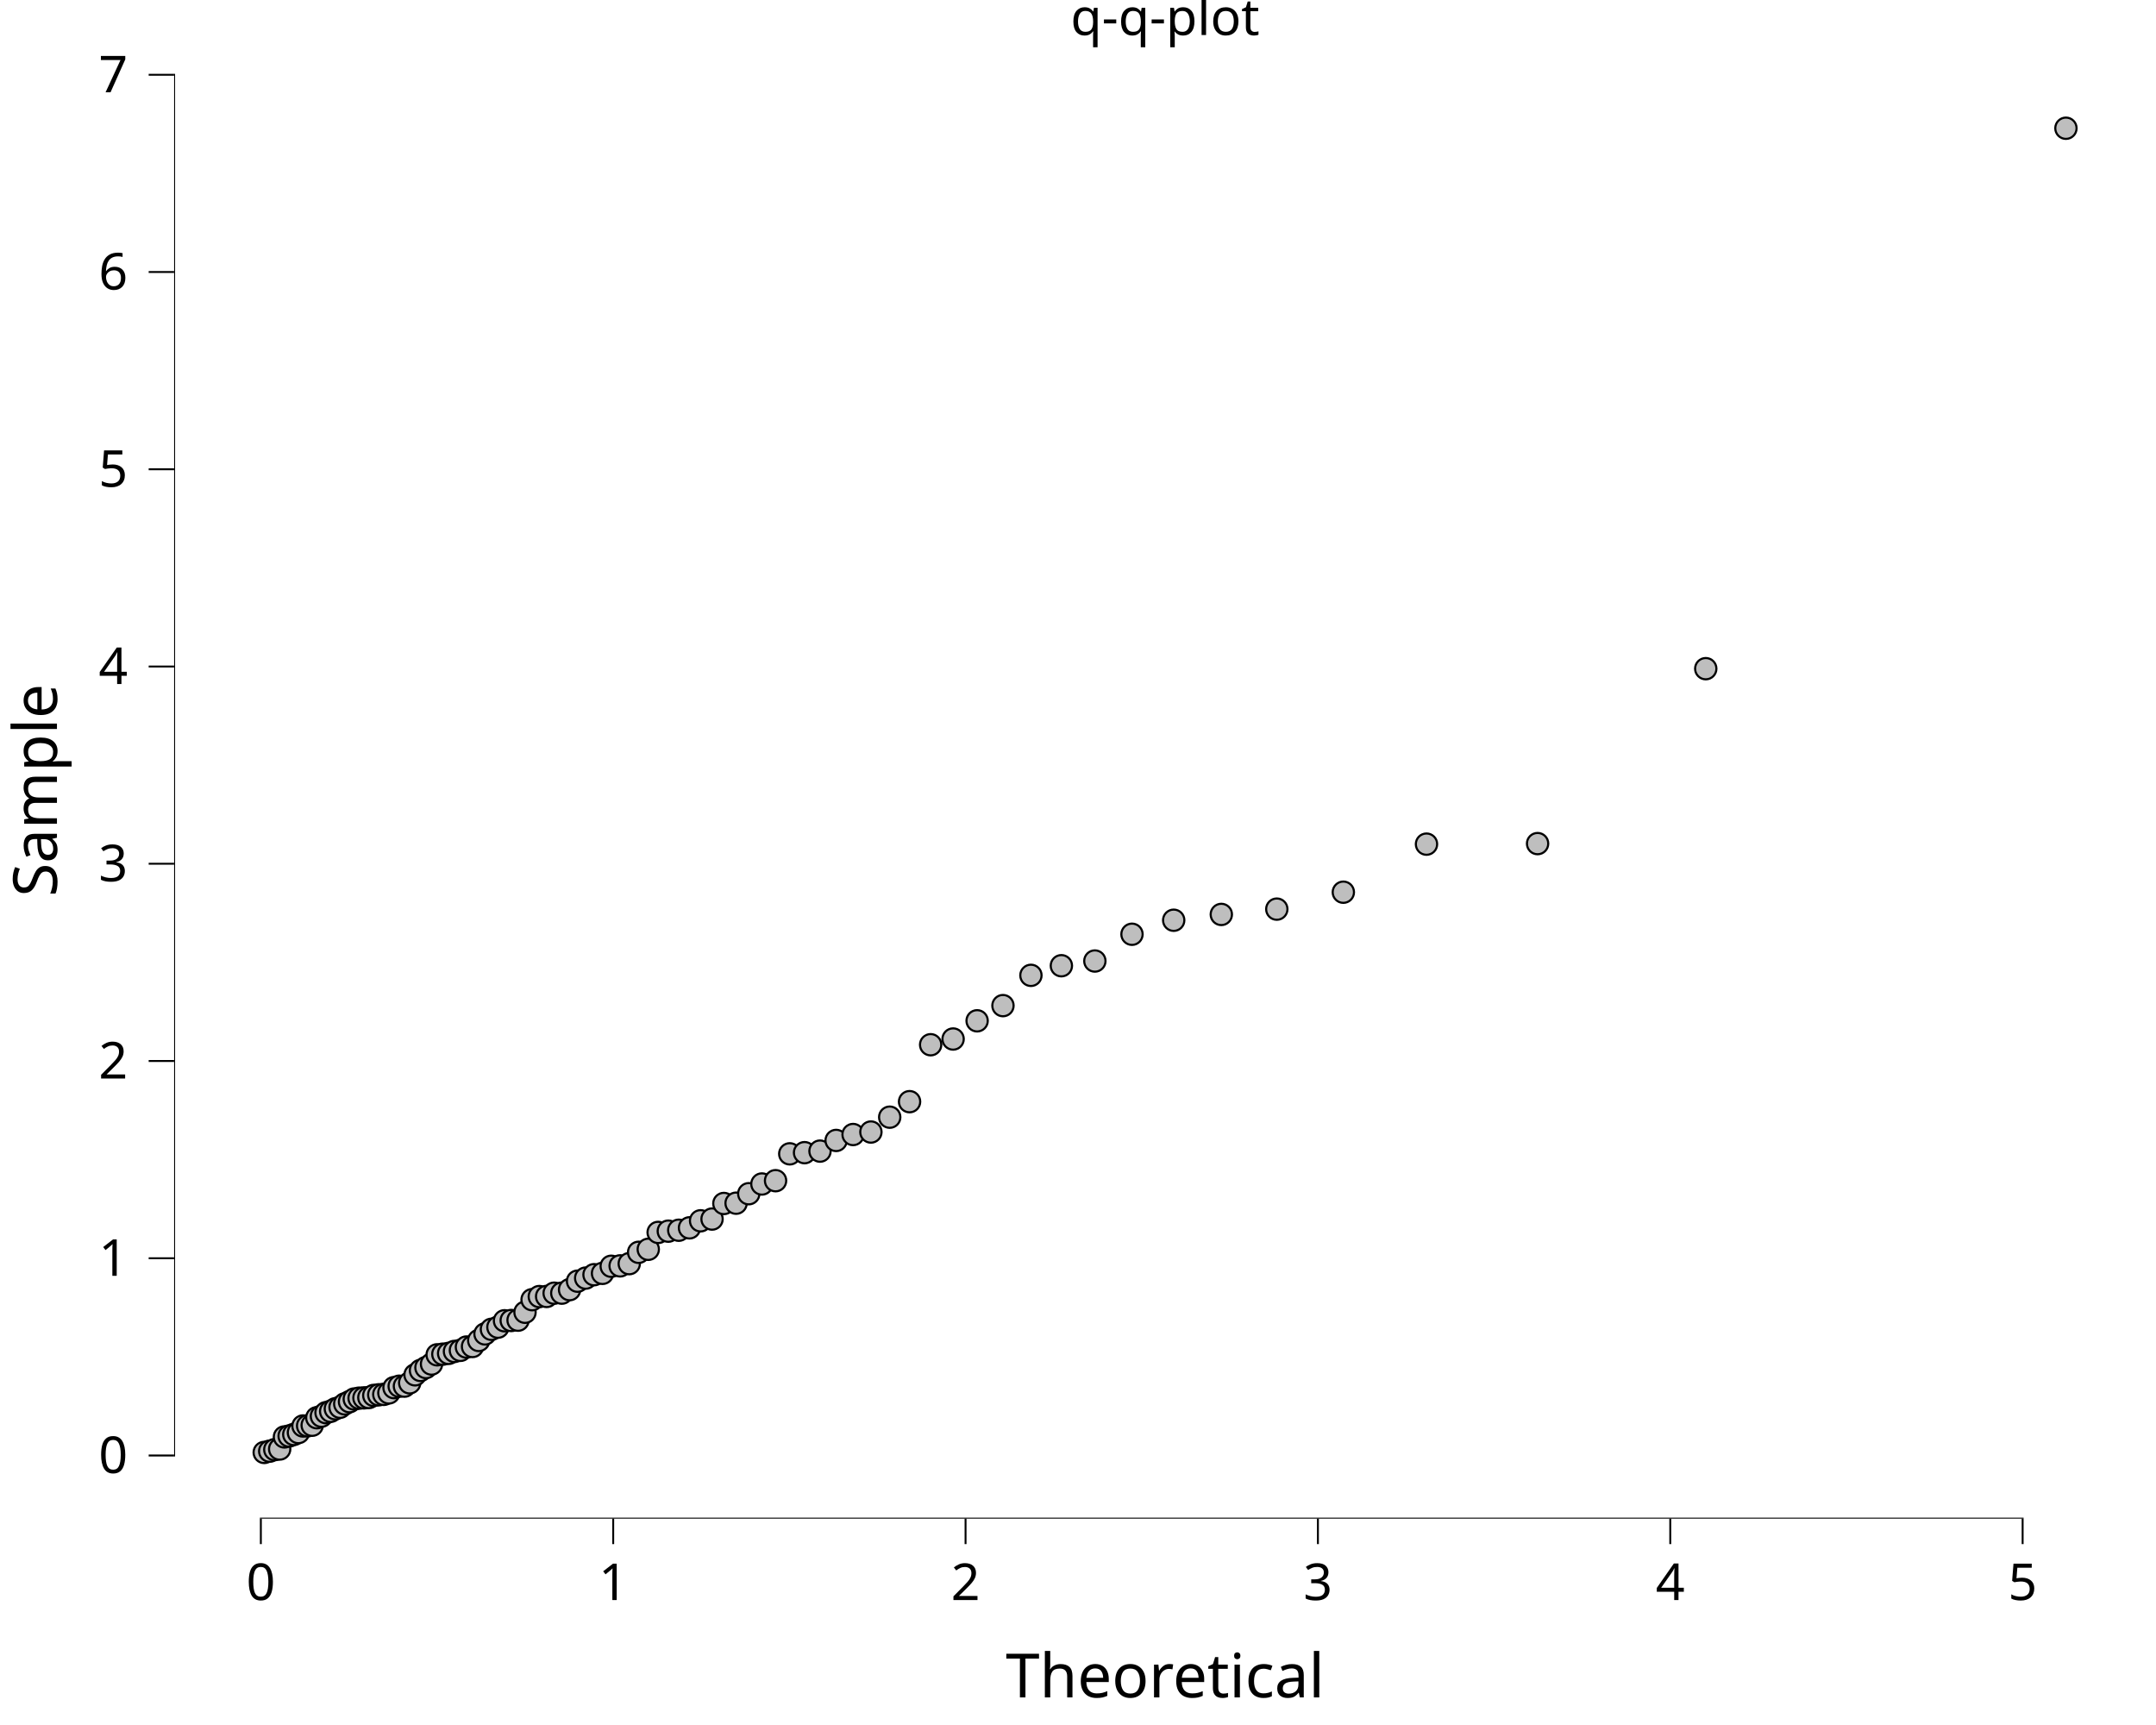
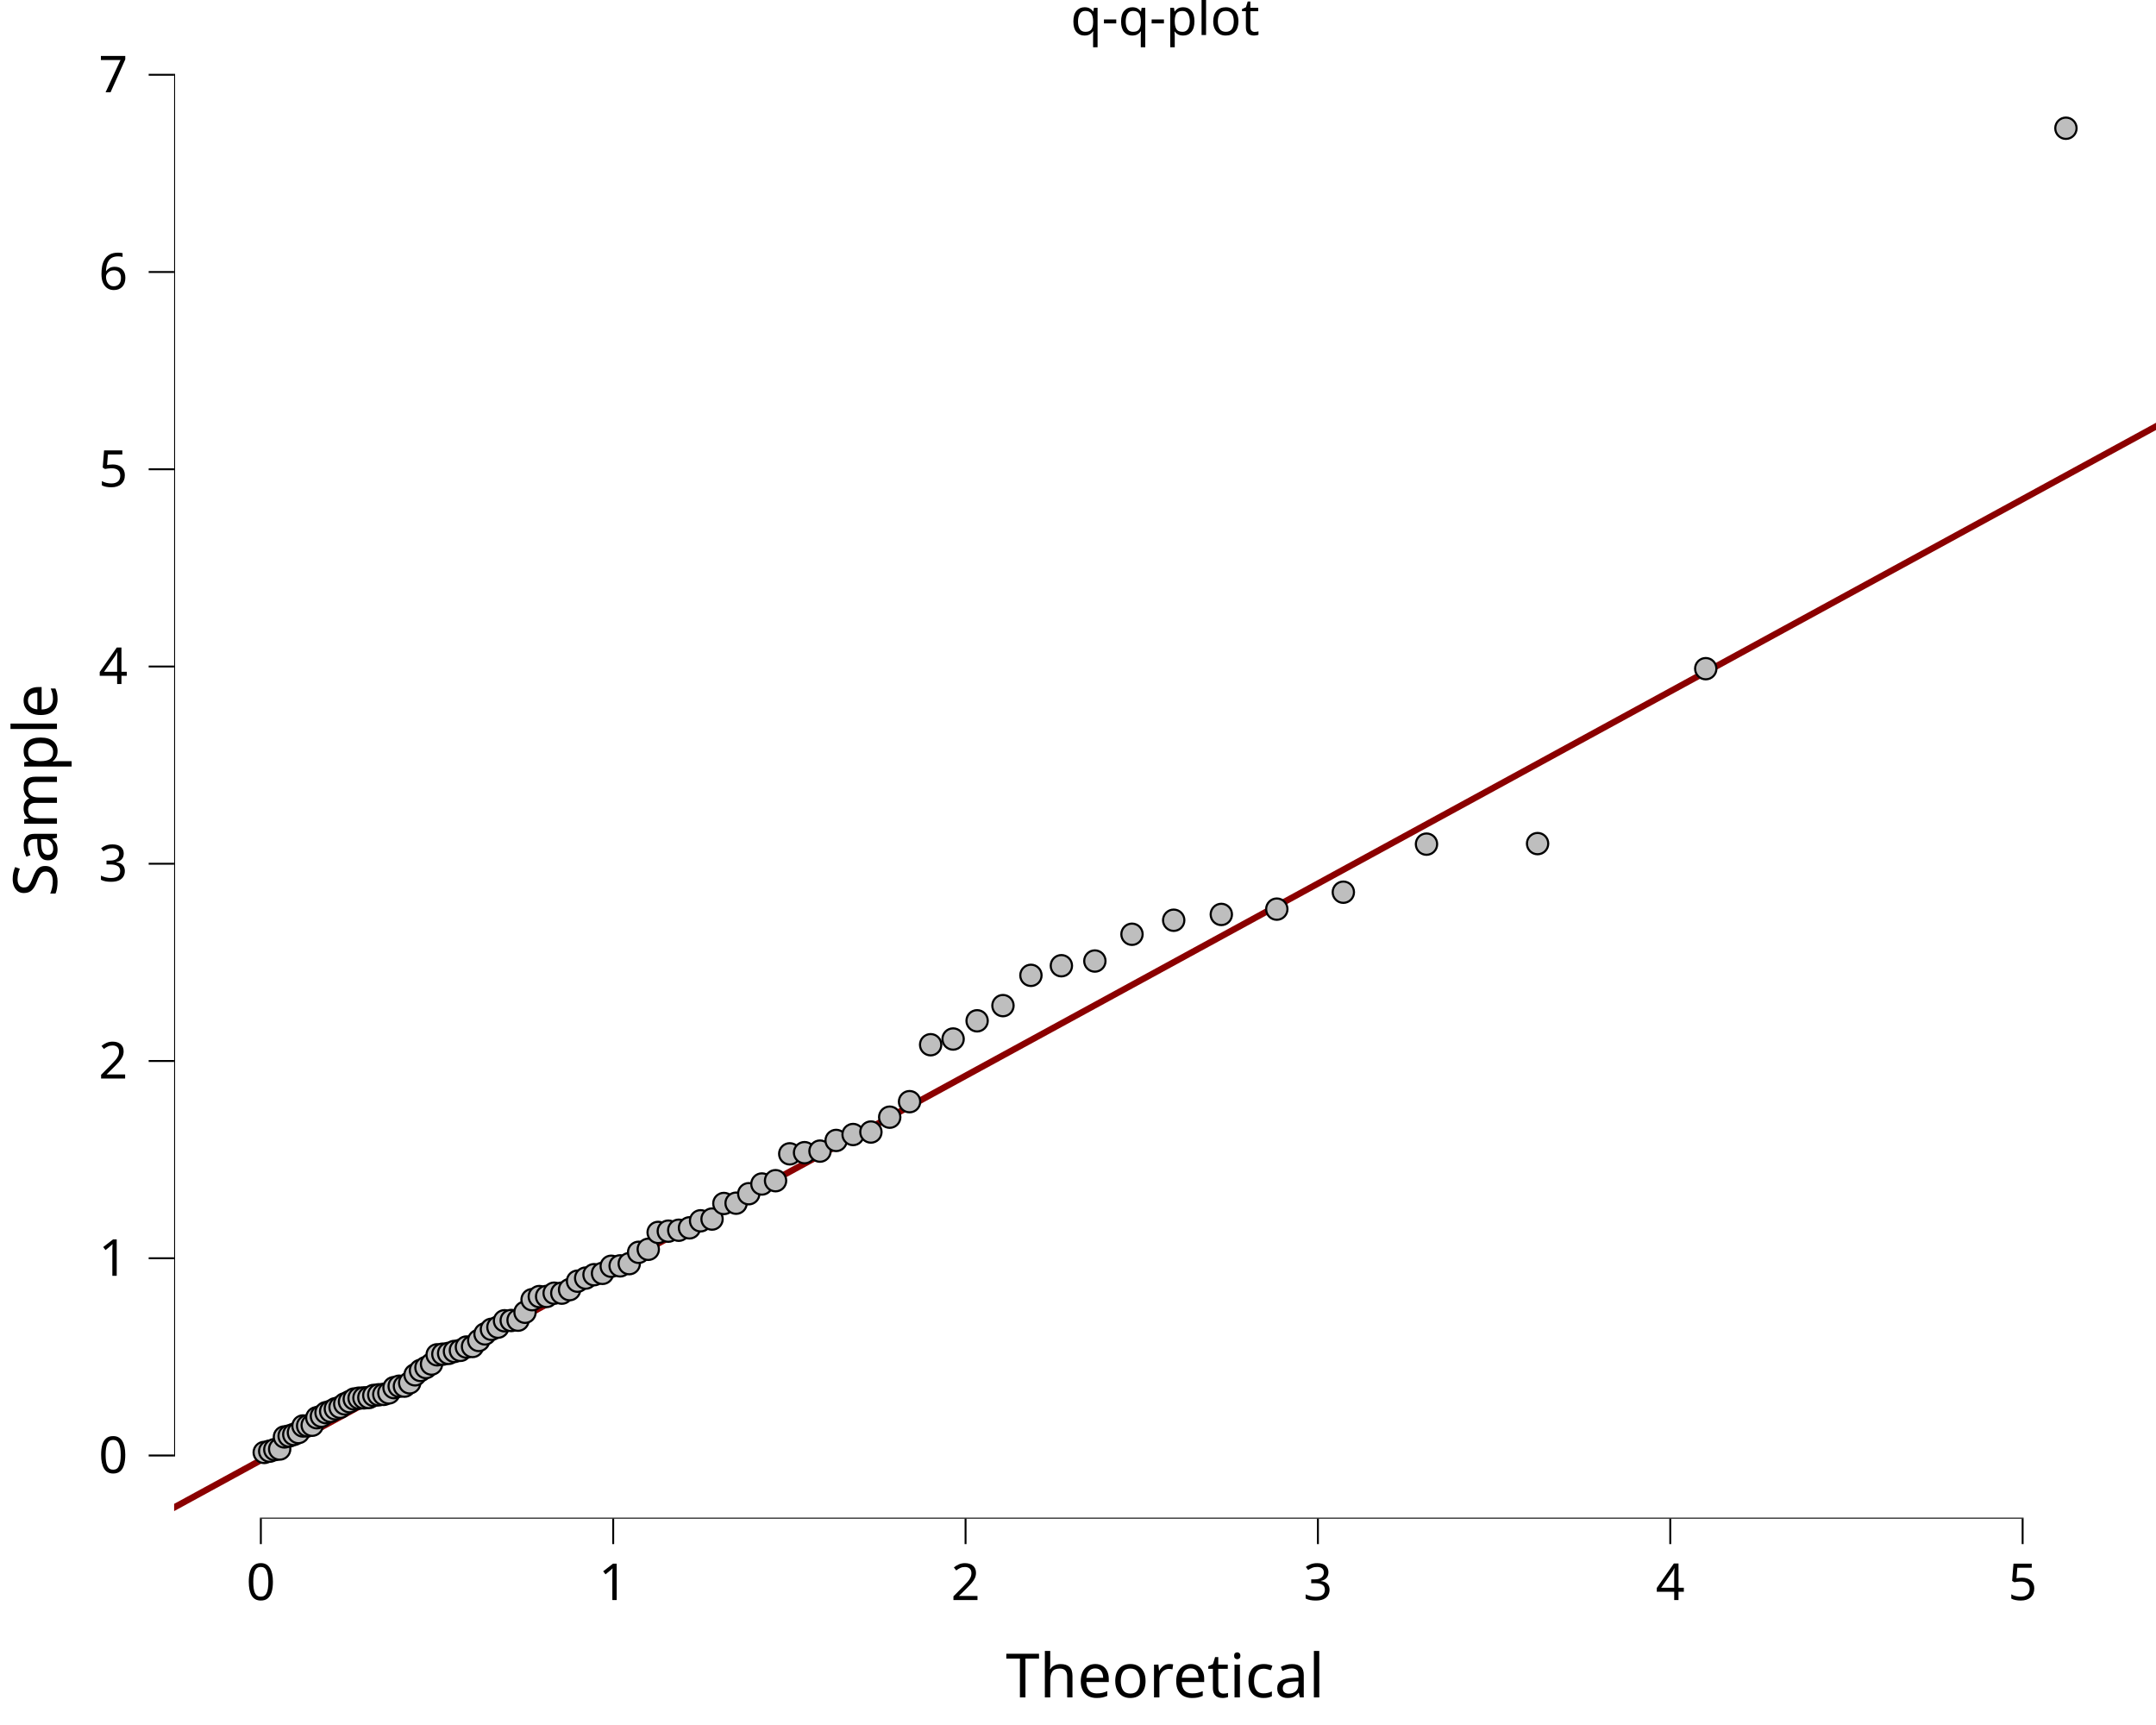
<svg xmlns="http://www.w3.org/2000/svg" class="svglite" data-engine-version="2.0" width="720.00pt" height="576.00pt" viewBox="0 0 720.00 576.00">
  <defs>
    <style type="text/css">
    .svglite line, .svglite polyline, .svglite polygon, .svglite path, .svglite rect, .svglite circle {
      fill: none;
      stroke: #000000;
      stroke-linecap: round;
      stroke-linejoin: round;
      stroke-miterlimit: 10.00;
    }
  </style>
  </defs>
  <rect width="100%" height="100%" style="stroke: none; fill: #FFFFFF;" />
  <defs>
    <clipPath id="cpMC4wMHw3MjAuMDB8MC4wMHw1NzYuMDA=">
      <rect x="0.00" y="0.00" width="720.00" height="576.00" />
    </clipPath>
  </defs>
  <g clip-path="url(#cpMC4wMHw3MjAuMDB8MC4wMHw1NzYuMDA=)">
    <rect x="0.00" y="0.00" width="720.00" height="576.00" style="stroke-width: 10.67; stroke: none;" />
  </g>
  <defs>
    <clipPath id="cpNTguMTV8NzIwLjAwfDIwLjcxfDUwNy4wOQ==">
      <rect x="58.15" y="20.71" width="661.85" height="486.39" />
    </clipPath>
  </defs>
  <g clip-path="url(#cpNTguMTV8NzIwLjAwfDIwLjcxfDUwNy4wOQ==)">
    <rect x="58.15" y="20.71" width="661.85" height="486.39" style="stroke-width: 10.67; stroke: none;" />
+     <line x1="-603.70" y1="864.36" x2="1381.85" y2="-218.61" style="stroke-width: 2.13; stroke: #8B0000; stroke-linecap: butt;" />
    <circle cx="88.24" cy="484.99" r="3.56" style="stroke-width: 0.71; fill: #BEBEBE;" />
    <circle cx="90.07" cy="484.56" r="3.56" style="stroke-width: 0.71; fill: #BEBEBE;" />
    <circle cx="91.77" cy="484.04" r="3.56" style="stroke-width: 0.71; fill: #BEBEBE;" />
    <circle cx="93.40" cy="483.85" r="3.56" style="stroke-width: 0.71; fill: #BEBEBE;" />
    <circle cx="94.99" cy="479.81" r="3.56" style="stroke-width: 0.71; fill: #BEBEBE;" />
    <circle cx="96.56" cy="479.50" r="3.56" style="stroke-width: 0.71; fill: #BEBEBE;" />
    <circle cx="98.11" cy="478.98" r="3.56" style="stroke-width: 0.71; fill: #BEBEBE;" />
    <circle cx="99.66" cy="478.35" r="3.56" style="stroke-width: 0.71; fill: #BEBEBE;" />
    <circle cx="101.19" cy="476.15" r="3.56" style="stroke-width: 0.71; fill: #BEBEBE;" />
    <circle cx="102.73" cy="476.10" r="3.56" style="stroke-width: 0.71; fill: #BEBEBE;" />
    <circle cx="104.26" cy="475.90" r="3.56" style="stroke-width: 0.71; fill: #BEBEBE;" />
    <circle cx="105.80" cy="473.40" r="3.56" style="stroke-width: 0.71; fill: #BEBEBE;" />
    <circle cx="107.34" cy="472.88" r="3.56" style="stroke-width: 0.71; fill: #BEBEBE;" />
    <circle cx="108.88" cy="471.71" r="3.56" style="stroke-width: 0.71; fill: #BEBEBE;" />
    <circle cx="110.43" cy="471.25" r="3.56" style="stroke-width: 0.71; fill: #BEBEBE;" />
    <circle cx="111.99" cy="470.41" r="3.56" style="stroke-width: 0.71; fill: #BEBEBE;" />
    <circle cx="113.56" cy="469.90" r="3.56" style="stroke-width: 0.71; fill: #BEBEBE;" />
    <circle cx="115.13" cy="468.77" r="3.56" style="stroke-width: 0.71; fill: #BEBEBE;" />
    <circle cx="116.72" cy="468.04" r="3.56" style="stroke-width: 0.71; fill: #BEBEBE;" />
    <circle cx="118.31" cy="467.14" r="3.56" style="stroke-width: 0.71; fill: #BEBEBE;" />
    <circle cx="119.92" cy="466.86" r="3.56" style="stroke-width: 0.71; fill: #BEBEBE;" />
    <circle cx="121.54" cy="466.77" r="3.56" style="stroke-width: 0.71; fill: #BEBEBE;" />
    <circle cx="123.18" cy="466.65" r="3.56" style="stroke-width: 0.71; fill: #BEBEBE;" />
    <circle cx="124.83" cy="465.95" r="3.56" style="stroke-width: 0.71; fill: #BEBEBE;" />
    <circle cx="126.49" cy="465.74" r="3.56" style="stroke-width: 0.71; fill: #BEBEBE;" />
    <circle cx="128.17" cy="465.60" r="3.56" style="stroke-width: 0.71; fill: #BEBEBE;" />
    <circle cx="129.86" cy="465.11" r="3.56" style="stroke-width: 0.71; fill: #BEBEBE;" />
    <circle cx="131.58" cy="463.35" r="3.56" style="stroke-width: 0.71; fill: #BEBEBE;" />
    <circle cx="133.31" cy="462.87" r="3.56" style="stroke-width: 0.71; fill: #BEBEBE;" />
    <circle cx="135.06" cy="462.85" r="3.56" style="stroke-width: 0.71; fill: #BEBEBE;" />
    <circle cx="136.82" cy="461.74" r="3.56" style="stroke-width: 0.71; fill: #BEBEBE;" />
    <circle cx="138.61" cy="459.07" r="3.56" style="stroke-width: 0.71; fill: #BEBEBE;" />
    <circle cx="140.42" cy="457.61" r="3.56" style="stroke-width: 0.71; fill: #BEBEBE;" />
    <circle cx="142.25" cy="456.64" r="3.56" style="stroke-width: 0.71; fill: #BEBEBE;" />
    <circle cx="144.11" cy="455.47" r="3.56" style="stroke-width: 0.71; fill: #BEBEBE;" />
    <circle cx="145.99" cy="452.39" r="3.56" style="stroke-width: 0.71; fill: #BEBEBE;" />
    <circle cx="147.89" cy="452.17" r="3.56" style="stroke-width: 0.71; fill: #BEBEBE;" />
    <circle cx="149.82" cy="451.91" r="3.56" style="stroke-width: 0.71; fill: #BEBEBE;" />
    <circle cx="151.77" cy="451.26" r="3.56" style="stroke-width: 0.71; fill: #BEBEBE;" />
    <circle cx="153.75" cy="450.90" r="3.56" style="stroke-width: 0.71; fill: #BEBEBE;" />
    <circle cx="155.76" cy="449.79" r="3.56" style="stroke-width: 0.71; fill: #BEBEBE;" />
    <circle cx="157.80" cy="449.61" r="3.56" style="stroke-width: 0.71; fill: #BEBEBE;" />
    <circle cx="159.87" cy="447.60" r="3.56" style="stroke-width: 0.71; fill: #BEBEBE;" />
    <circle cx="161.97" cy="445.41" r="3.56" style="stroke-width: 0.71; fill: #BEBEBE;" />
    <circle cx="164.11" cy="443.87" r="3.56" style="stroke-width: 0.71; fill: #BEBEBE;" />
    <circle cx="166.28" cy="443.16" r="3.56" style="stroke-width: 0.71; fill: #BEBEBE;" />
    <circle cx="168.48" cy="441.02" r="3.56" style="stroke-width: 0.71; fill: #BEBEBE;" />
    <circle cx="170.72" cy="440.93" r="3.56" style="stroke-width: 0.71; fill: #BEBEBE;" />
    <circle cx="173.01" cy="440.82" r="3.56" style="stroke-width: 0.71; fill: #BEBEBE;" />
    <circle cx="175.33" cy="438.18" r="3.56" style="stroke-width: 0.71; fill: #BEBEBE;" />
    <circle cx="177.69" cy="433.98" r="3.56" style="stroke-width: 0.71; fill: #BEBEBE;" />
    <circle cx="180.10" cy="432.94" r="3.56" style="stroke-width: 0.71; fill: #BEBEBE;" />
    <circle cx="182.55" cy="432.90" r="3.56" style="stroke-width: 0.71; fill: #BEBEBE;" />
    <circle cx="185.06" cy="431.81" r="3.56" style="stroke-width: 0.71; fill: #BEBEBE;" />
    <circle cx="187.61" cy="431.80" r="3.56" style="stroke-width: 0.71; fill: #BEBEBE;" />
    <circle cx="190.21" cy="430.63" r="3.56" style="stroke-width: 0.71; fill: #BEBEBE;" />
    <circle cx="192.87" cy="427.80" r="3.56" style="stroke-width: 0.71; fill: #BEBEBE;" />
    <circle cx="195.59" cy="426.77" r="3.56" style="stroke-width: 0.71; fill: #BEBEBE;" />
    <circle cx="198.37" cy="425.64" r="3.56" style="stroke-width: 0.71; fill: #BEBEBE;" />
    <circle cx="201.21" cy="425.19" r="3.56" style="stroke-width: 0.71; fill: #BEBEBE;" />
    <circle cx="204.12" cy="422.82" r="3.56" style="stroke-width: 0.71; fill: #BEBEBE;" />
    <circle cx="207.09" cy="422.69" r="3.56" style="stroke-width: 0.71; fill: #BEBEBE;" />
    <circle cx="210.14" cy="421.95" r="3.56" style="stroke-width: 0.71; fill: #BEBEBE;" />
    <circle cx="213.27" cy="418.16" r="3.56" style="stroke-width: 0.71; fill: #BEBEBE;" />
    <circle cx="216.49" cy="417.16" r="3.56" style="stroke-width: 0.71; fill: #BEBEBE;" />
    <circle cx="219.79" cy="411.52" r="3.56" style="stroke-width: 0.71; fill: #BEBEBE;" />
    <circle cx="223.18" cy="411.10" r="3.56" style="stroke-width: 0.71; fill: #BEBEBE;" />
    <circle cx="226.67" cy="410.79" r="3.56" style="stroke-width: 0.71; fill: #BEBEBE;" />
    <circle cx="230.26" cy="409.99" r="3.56" style="stroke-width: 0.71; fill: #BEBEBE;" />
    <circle cx="233.96" cy="407.64" r="3.56" style="stroke-width: 0.71; fill: #BEBEBE;" />
    <circle cx="237.79" cy="407.06" r="3.56" style="stroke-width: 0.71; fill: #BEBEBE;" />
    <circle cx="241.74" cy="401.86" r="3.56" style="stroke-width: 0.71; fill: #BEBEBE;" />
    <circle cx="245.82" cy="401.76" r="3.56" style="stroke-width: 0.71; fill: #BEBEBE;" />
    <circle cx="250.05" cy="398.60" r="3.56" style="stroke-width: 0.71; fill: #BEBEBE;" />
    <circle cx="254.44" cy="395.35" r="3.56" style="stroke-width: 0.71; fill: #BEBEBE;" />
    <circle cx="259.00" cy="394.25" r="3.56" style="stroke-width: 0.71; fill: #BEBEBE;" />
    <circle cx="263.74" cy="385.28" r="3.56" style="stroke-width: 0.71; fill: #BEBEBE;" />
    <circle cx="268.68" cy="384.89" r="3.56" style="stroke-width: 0.71; fill: #BEBEBE;" />
    <circle cx="273.84" cy="384.37" r="3.56" style="stroke-width: 0.71; fill: #BEBEBE;" />
    <circle cx="279.23" cy="380.81" r="3.56" style="stroke-width: 0.71; fill: #BEBEBE;" />
    <circle cx="284.89" cy="378.83" r="3.56" style="stroke-width: 0.71; fill: #BEBEBE;" />
    <circle cx="290.84" cy="378.00" r="3.56" style="stroke-width: 0.71; fill: #BEBEBE;" />
    <circle cx="297.12" cy="373.04" r="3.56" style="stroke-width: 0.71; fill: #BEBEBE;" />
    <circle cx="303.75" cy="367.86" r="3.56" style="stroke-width: 0.71; fill: #BEBEBE;" />
    <circle cx="310.79" cy="348.85" r="3.56" style="stroke-width: 0.71; fill: #BEBEBE;" />
    <circle cx="318.29" cy="346.94" r="3.56" style="stroke-width: 0.71; fill: #BEBEBE;" />
    <circle cx="326.31" cy="340.86" r="3.56" style="stroke-width: 0.71; fill: #BEBEBE;" />
    <circle cx="334.94" cy="335.79" r="3.56" style="stroke-width: 0.71; fill: #BEBEBE;" />
    <circle cx="344.28" cy="325.68" r="3.56" style="stroke-width: 0.71; fill: #BEBEBE;" />
    <circle cx="354.45" cy="322.47" r="3.56" style="stroke-width: 0.71; fill: #BEBEBE;" />
    <circle cx="365.63" cy="320.90" r="3.56" style="stroke-width: 0.71; fill: #BEBEBE;" />
    <circle cx="378.03" cy="311.96" r="3.56" style="stroke-width: 0.71; fill: #BEBEBE;" />
    <circle cx="391.96" cy="307.28" r="3.56" style="stroke-width: 0.71; fill: #BEBEBE;" />
    <circle cx="407.86" cy="305.34" r="3.56" style="stroke-width: 0.71; fill: #BEBEBE;" />
    <circle cx="426.39" cy="303.57" r="3.56" style="stroke-width: 0.71; fill: #BEBEBE;" />
    <circle cx="448.61" cy="297.92" r="3.56" style="stroke-width: 0.71; fill: #BEBEBE;" />
    <circle cx="476.38" cy="281.87" r="3.56" style="stroke-width: 0.71; fill: #BEBEBE;" />
    <circle cx="513.48" cy="281.69" r="3.56" style="stroke-width: 0.71; fill: #BEBEBE;" />
    <circle cx="569.64" cy="223.28" r="3.56" style="stroke-width: 0.71; fill: #BEBEBE;" />
    <circle cx="689.92" cy="42.82" r="3.56" style="stroke-width: 0.71; fill: #BEBEBE;" />
    <line x1="86.79" y1="507.09" x2="675.78" y2="507.09" style="stroke-width: 0.64; stroke-linecap: butt;" />
    <line x1="58.15" y1="486.33" x2="58.15" y2="24.65" style="stroke-width: 0.64; stroke-linecap: butt;" />
    <rect x="58.15" y="20.71" width="661.85" height="486.39" style="stroke-width: 0.00; stroke: none;" />
  </g>
  <g clip-path="url(#cpMC4wMHw3MjAuMDB8MC4wMHw1NzYuMDA=)">
    <polyline points="58.15,507.09 58.15,20.71 " style="stroke-width: 0.00; stroke: none; stroke-linecap: butt;" />
    <text x="42.67" y="491.86" text-anchor="end" style="font-size: 17.00px; font-family: sans;" textLength="9.46px" lengthAdjust="spacingAndGlyphs">0</text>
    <text x="42.67" y="426.00" text-anchor="end" style="font-size: 17.00px; font-family: sans;" textLength="9.46px" lengthAdjust="spacingAndGlyphs">1</text>
    <text x="42.67" y="360.13" text-anchor="end" style="font-size: 17.00px; font-family: sans;" textLength="9.46px" lengthAdjust="spacingAndGlyphs">2</text>
    <text x="42.67" y="294.27" text-anchor="end" style="font-size: 17.00px; font-family: sans;" textLength="9.46px" lengthAdjust="spacingAndGlyphs">3</text>
    <text x="42.67" y="228.41" text-anchor="end" style="font-size: 17.00px; font-family: sans;" textLength="9.46px" lengthAdjust="spacingAndGlyphs">4</text>
    <text x="42.67" y="162.54" text-anchor="end" style="font-size: 17.00px; font-family: sans;" textLength="9.46px" lengthAdjust="spacingAndGlyphs">5</text>
    <text x="42.67" y="96.68" text-anchor="end" style="font-size: 17.00px; font-family: sans;" textLength="9.46px" lengthAdjust="spacingAndGlyphs">6</text>
    <text x="42.67" y="30.82" text-anchor="end" style="font-size: 17.00px; font-family: sans;" textLength="9.46px" lengthAdjust="spacingAndGlyphs">7</text>
    <polyline points="49.65,486.01 58.15,486.01 " style="stroke-width: 0.64; stroke-linecap: butt;" />
    <polyline points="49.65,420.15 58.15,420.15 " style="stroke-width: 0.64; stroke-linecap: butt;" />
    <polyline points="49.65,354.28 58.15,354.28 " style="stroke-width: 0.64; stroke-linecap: butt;" />
    <polyline points="49.65,288.42 58.15,288.42 " style="stroke-width: 0.64; stroke-linecap: butt;" />
    <polyline points="49.65,222.56 58.15,222.56 " style="stroke-width: 0.64; stroke-linecap: butt;" />
    <polyline points="49.65,156.69 58.15,156.69 " style="stroke-width: 0.64; stroke-linecap: butt;" />
    <polyline points="49.65,90.83 58.15,90.83 " style="stroke-width: 0.64; stroke-linecap: butt;" />
    <polyline points="49.65,24.97 58.15,24.97 " style="stroke-width: 0.64; stroke-linecap: butt;" />
    <polyline points="58.15,507.09 720.00,507.09 " style="stroke-width: 0.00; stroke: none; stroke-linecap: butt;" />
    <polyline points="87.11,515.60 87.11,507.09 " style="stroke-width: 0.64; stroke-linecap: butt;" />
    <polyline points="204.78,515.60 204.78,507.09 " style="stroke-width: 0.64; stroke-linecap: butt;" />
    <polyline points="322.45,515.60 322.45,507.09 " style="stroke-width: 0.64; stroke-linecap: butt;" />
    <polyline points="440.12,515.60 440.12,507.09 " style="stroke-width: 0.64; stroke-linecap: butt;" />
    <polyline points="557.79,515.60 557.79,507.09 " style="stroke-width: 0.64; stroke-linecap: butt;" />
    <polyline points="675.46,515.60 675.46,507.09 " style="stroke-width: 0.64; stroke-linecap: butt;" />
    <text x="87.11" y="534.27" text-anchor="middle" style="font-size: 17.00px; font-family: sans;" textLength="9.46px" lengthAdjust="spacingAndGlyphs">0</text>
    <text x="204.78" y="534.27" text-anchor="middle" style="font-size: 17.00px; font-family: sans;" textLength="9.46px" lengthAdjust="spacingAndGlyphs">1</text>
    <text x="322.45" y="534.27" text-anchor="middle" style="font-size: 17.00px; font-family: sans;" textLength="9.46px" lengthAdjust="spacingAndGlyphs">2</text>
    <text x="440.12" y="534.27" text-anchor="middle" style="font-size: 17.00px; font-family: sans;" textLength="9.46px" lengthAdjust="spacingAndGlyphs">3</text>
    <text x="557.79" y="534.27" text-anchor="middle" style="font-size: 17.00px; font-family: sans;" textLength="9.46px" lengthAdjust="spacingAndGlyphs">4</text>
    <text x="675.46" y="534.27" text-anchor="middle" style="font-size: 17.00px; font-family: sans;" textLength="9.46px" lengthAdjust="spacingAndGlyphs">5</text>
    <text x="389.08" y="566.78" text-anchor="middle" style="font-size: 20.40px; font-family: sans;" textLength="100.92px" lengthAdjust="spacingAndGlyphs">Theoretical</text>
    <text transform="translate(19.02,263.90) rotate(-90)" text-anchor="middle" style="font-size: 20.40px; font-family: sans;" textLength="69.18px" lengthAdjust="spacingAndGlyphs">Sample</text>
    <text x="389.08" y="11.70" text-anchor="middle" style="font-size: 17.00px; font-family: sans;" textLength="57.64px" lengthAdjust="spacingAndGlyphs">q-q-plot</text>
  </g>
</svg>
